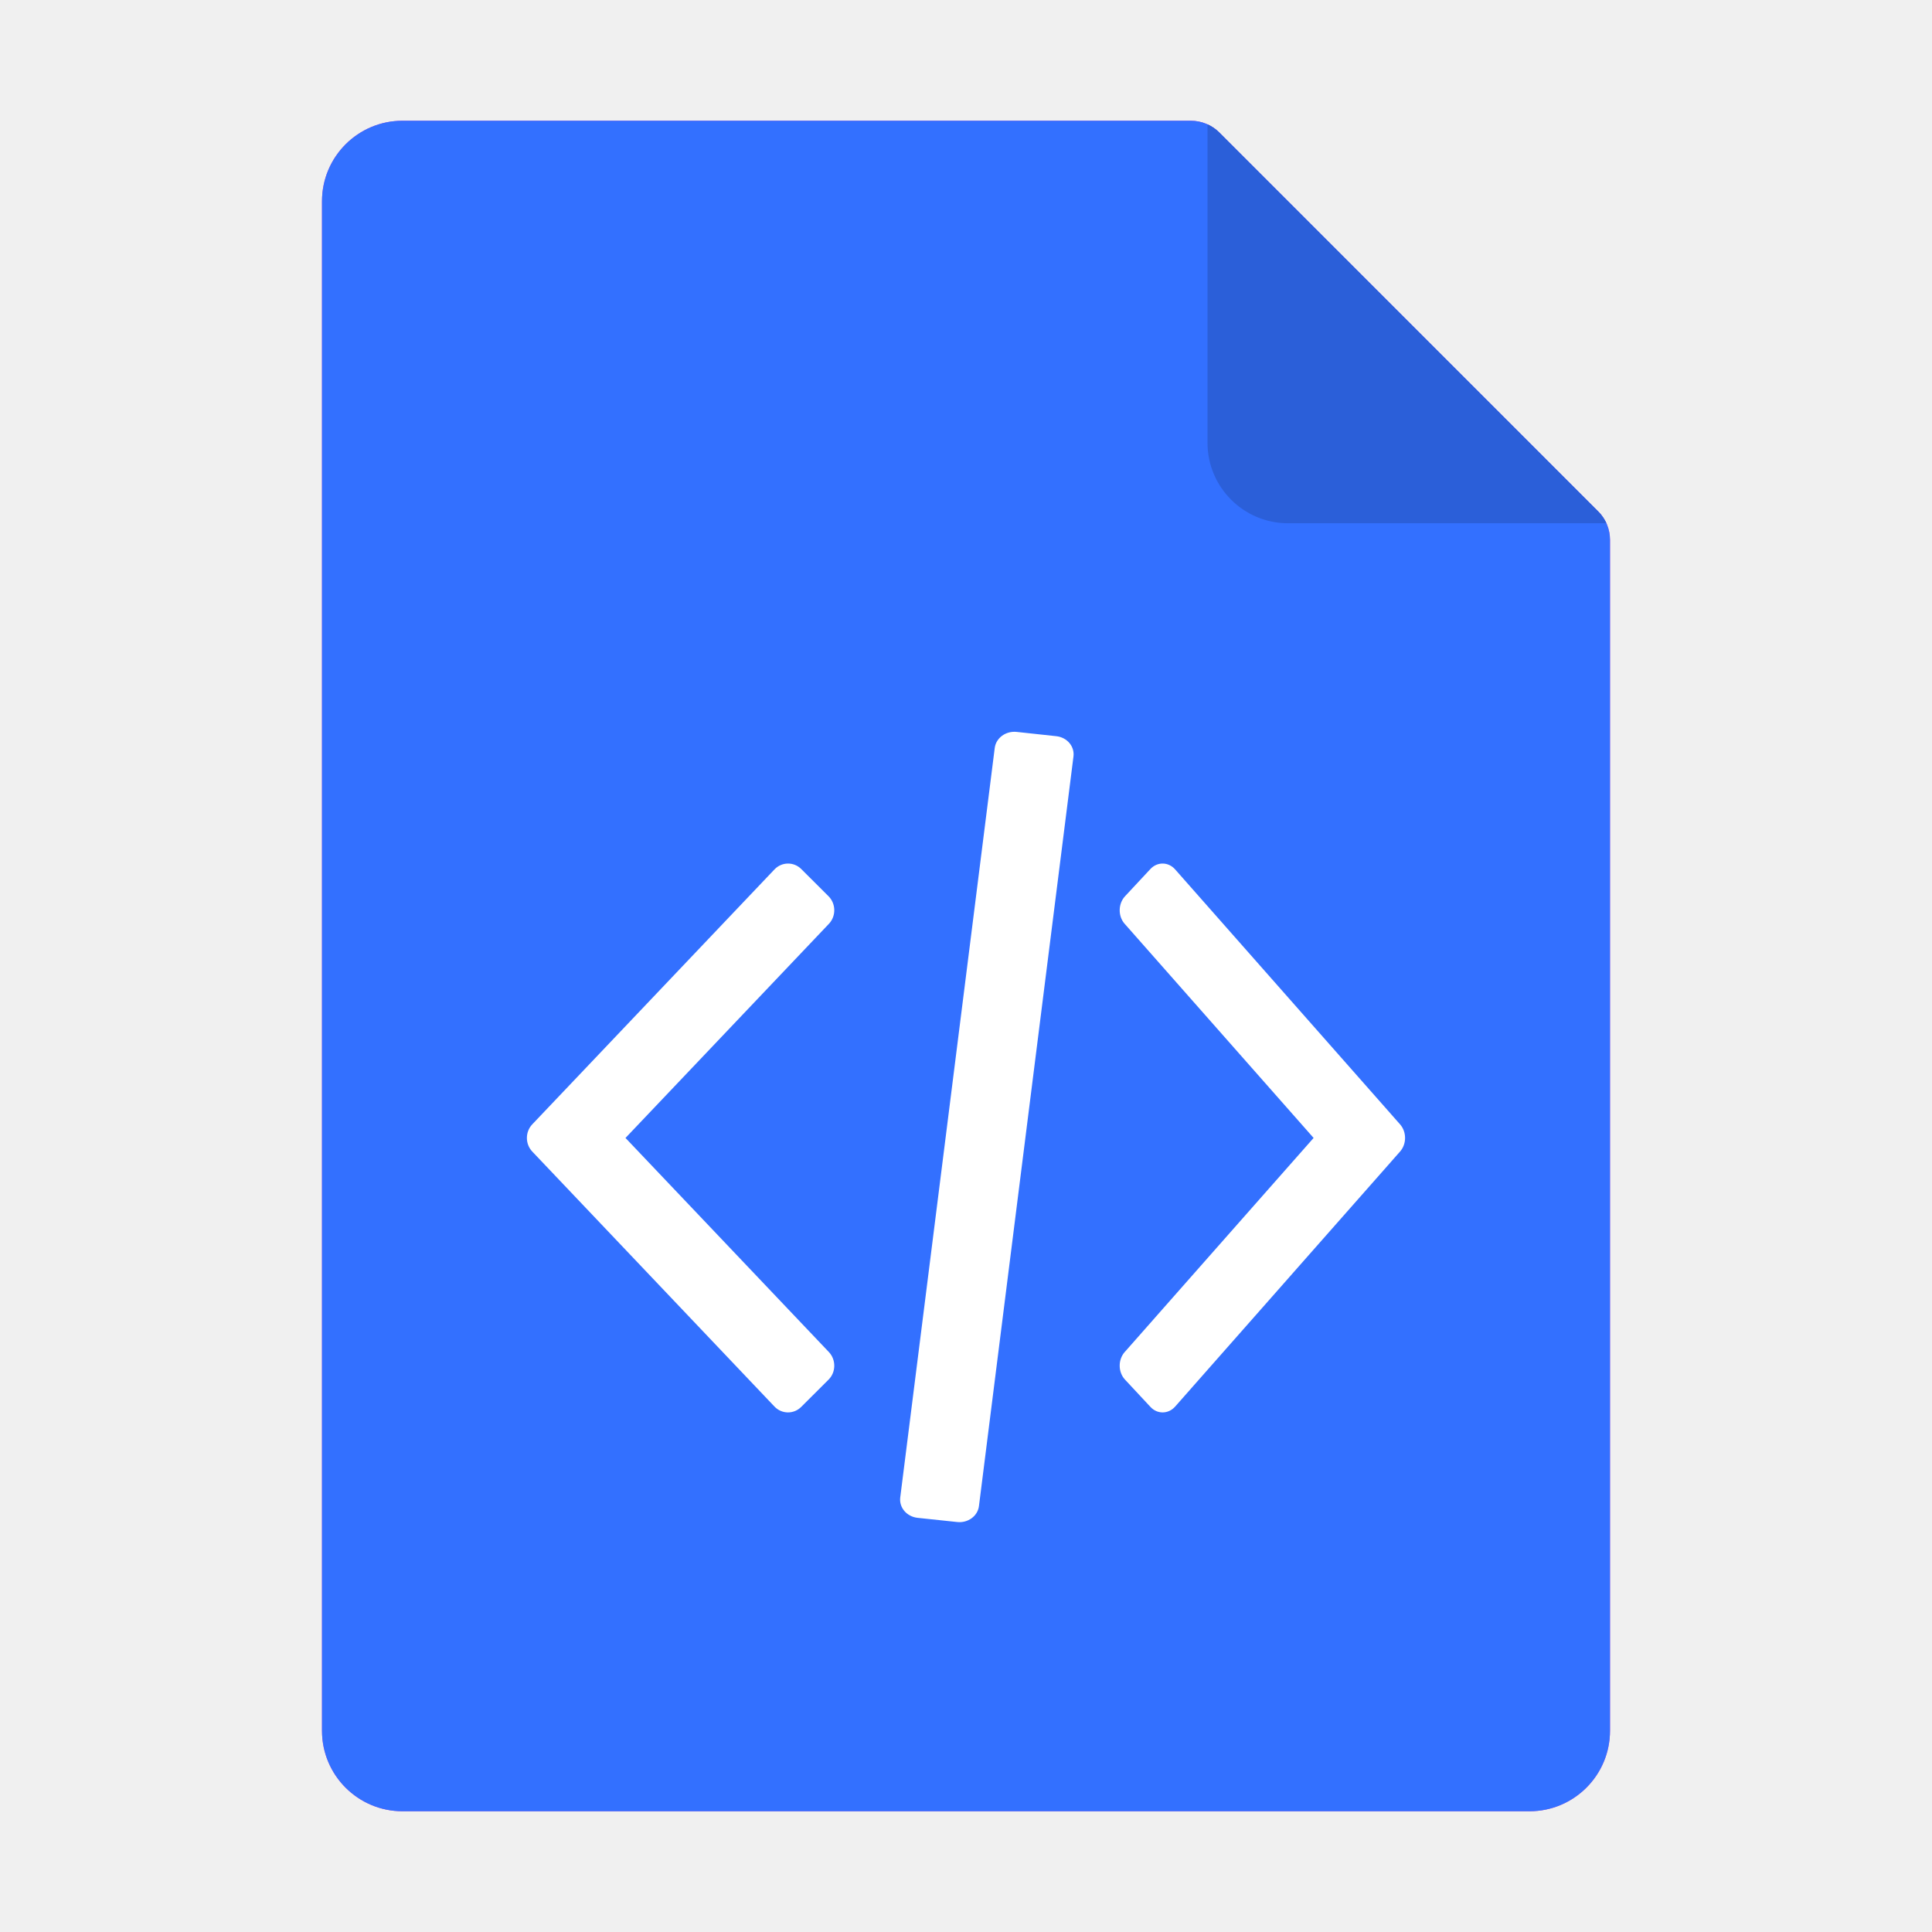
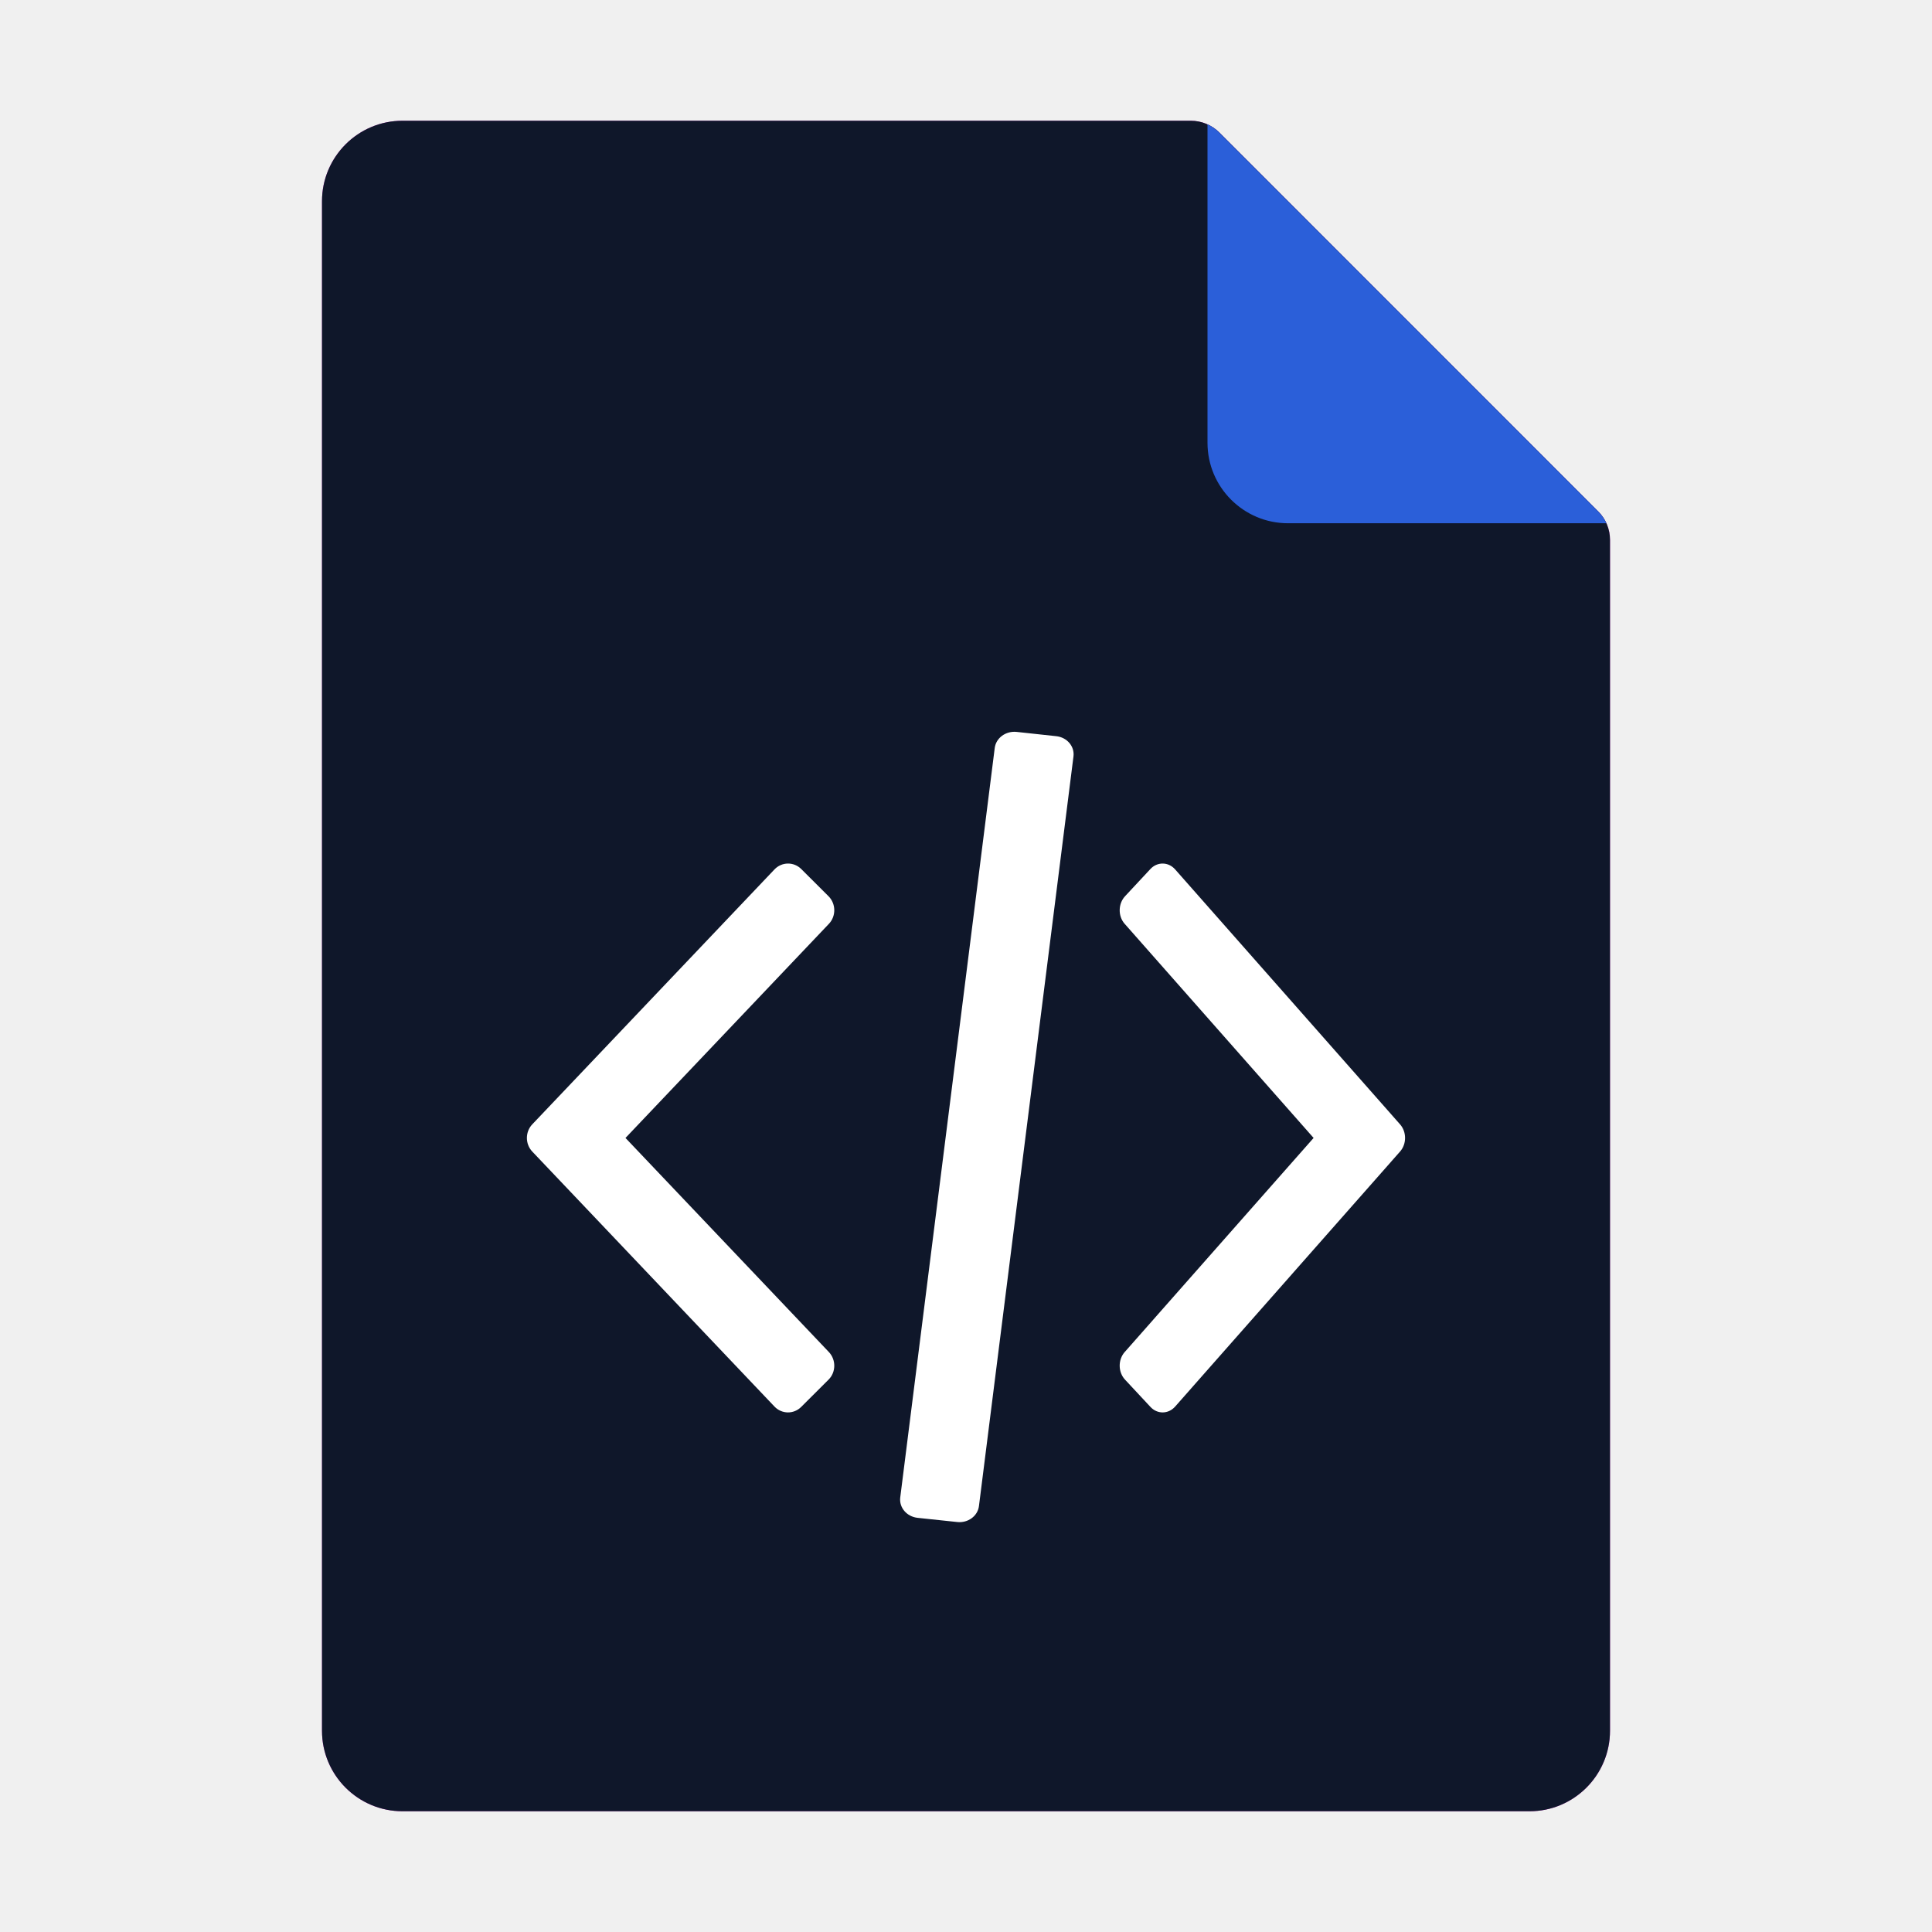
<svg xmlns="http://www.w3.org/2000/svg" width="24" height="24" viewBox="0 0 24 24" fill="none">
  <path fill-rule="evenodd" clip-rule="evenodd" d="M4 2.5C4 1.948 4.448 1.5 5 1.5H14.793C14.926 1.5 15.053 1.553 15.147 1.646L19.854 6.354C19.948 6.447 20 6.574 20 6.707V21.5C20 22.052 19.552 22.5 19 22.5H5C4.448 22.5 4 22.052 4 21.5V2.5Z" fill="#D136D1" />
-   <path fill-rule="evenodd" clip-rule="evenodd" d="M4 2.5C4 1.948 4.448 1.5 5 1.5H14.793C14.926 1.5 15.053 1.553 15.147 1.646L19.854 6.354C19.948 6.447 20 6.574 20 6.707V21.5C20 22.052 19.552 22.5 19 22.5H5C4.448 22.5 4 22.052 4 21.5V2.5Z" fill="#3370FF" />
+   <path fill-rule="evenodd" clip-rule="evenodd" d="M4 2.5C4 1.948 4.448 1.5 5 1.5H14.793C14.926 1.5 15.053 1.553 15.147 1.646L19.854 6.354C19.948 6.447 20 6.574 20 6.707V21.5C20 22.052 19.552 22.5 19 22.5H5C4.448 22.5 4 22.052 4 21.5V2.5Z" fill="#0f172a" />
  <path d="M10.297 11.476L7.77 14.136L10.297 16.796C10.387 16.892 10.386 17.045 10.293 17.138L10.292 17.139L9.953 17.477C9.86 17.57 9.712 17.568 9.621 17.473L6.612 14.305C6.523 14.211 6.523 14.061 6.612 13.967L9.621 10.8C9.712 10.705 9.86 10.703 9.953 10.795L10.292 11.133C10.385 11.226 10.388 11.379 10.298 11.475L10.297 11.476ZM16.318 14.136L13.971 11.476C13.887 11.381 13.889 11.228 13.975 11.134L13.976 11.133L14.291 10.795C14.377 10.703 14.514 10.705 14.598 10.8L17.392 13.967C17.475 14.061 17.475 14.211 17.392 14.305L14.598 17.473C14.514 17.568 14.377 17.57 14.291 17.477L13.976 17.139C13.889 17.046 13.887 16.893 13.97 16.797L13.971 16.796L16.318 14.136ZM12.629 9.092L13.12 9.145C13.255 9.159 13.351 9.272 13.335 9.397L12.161 18.708C12.146 18.833 12.024 18.922 11.89 18.907L11.398 18.855C11.264 18.84 11.168 18.728 11.183 18.603L12.357 9.291C12.373 9.167 12.494 9.078 12.629 9.092Z" fill="white" />
  <path d="M15 1.545C15.054 1.569 15.104 1.604 15.146 1.646L19.854 6.354C19.896 6.396 19.93 6.446 19.955 6.5H16C15.448 6.5 15 6.052 15 5.5V1.545Z" fill="#2B5FD9" />
</svg>
